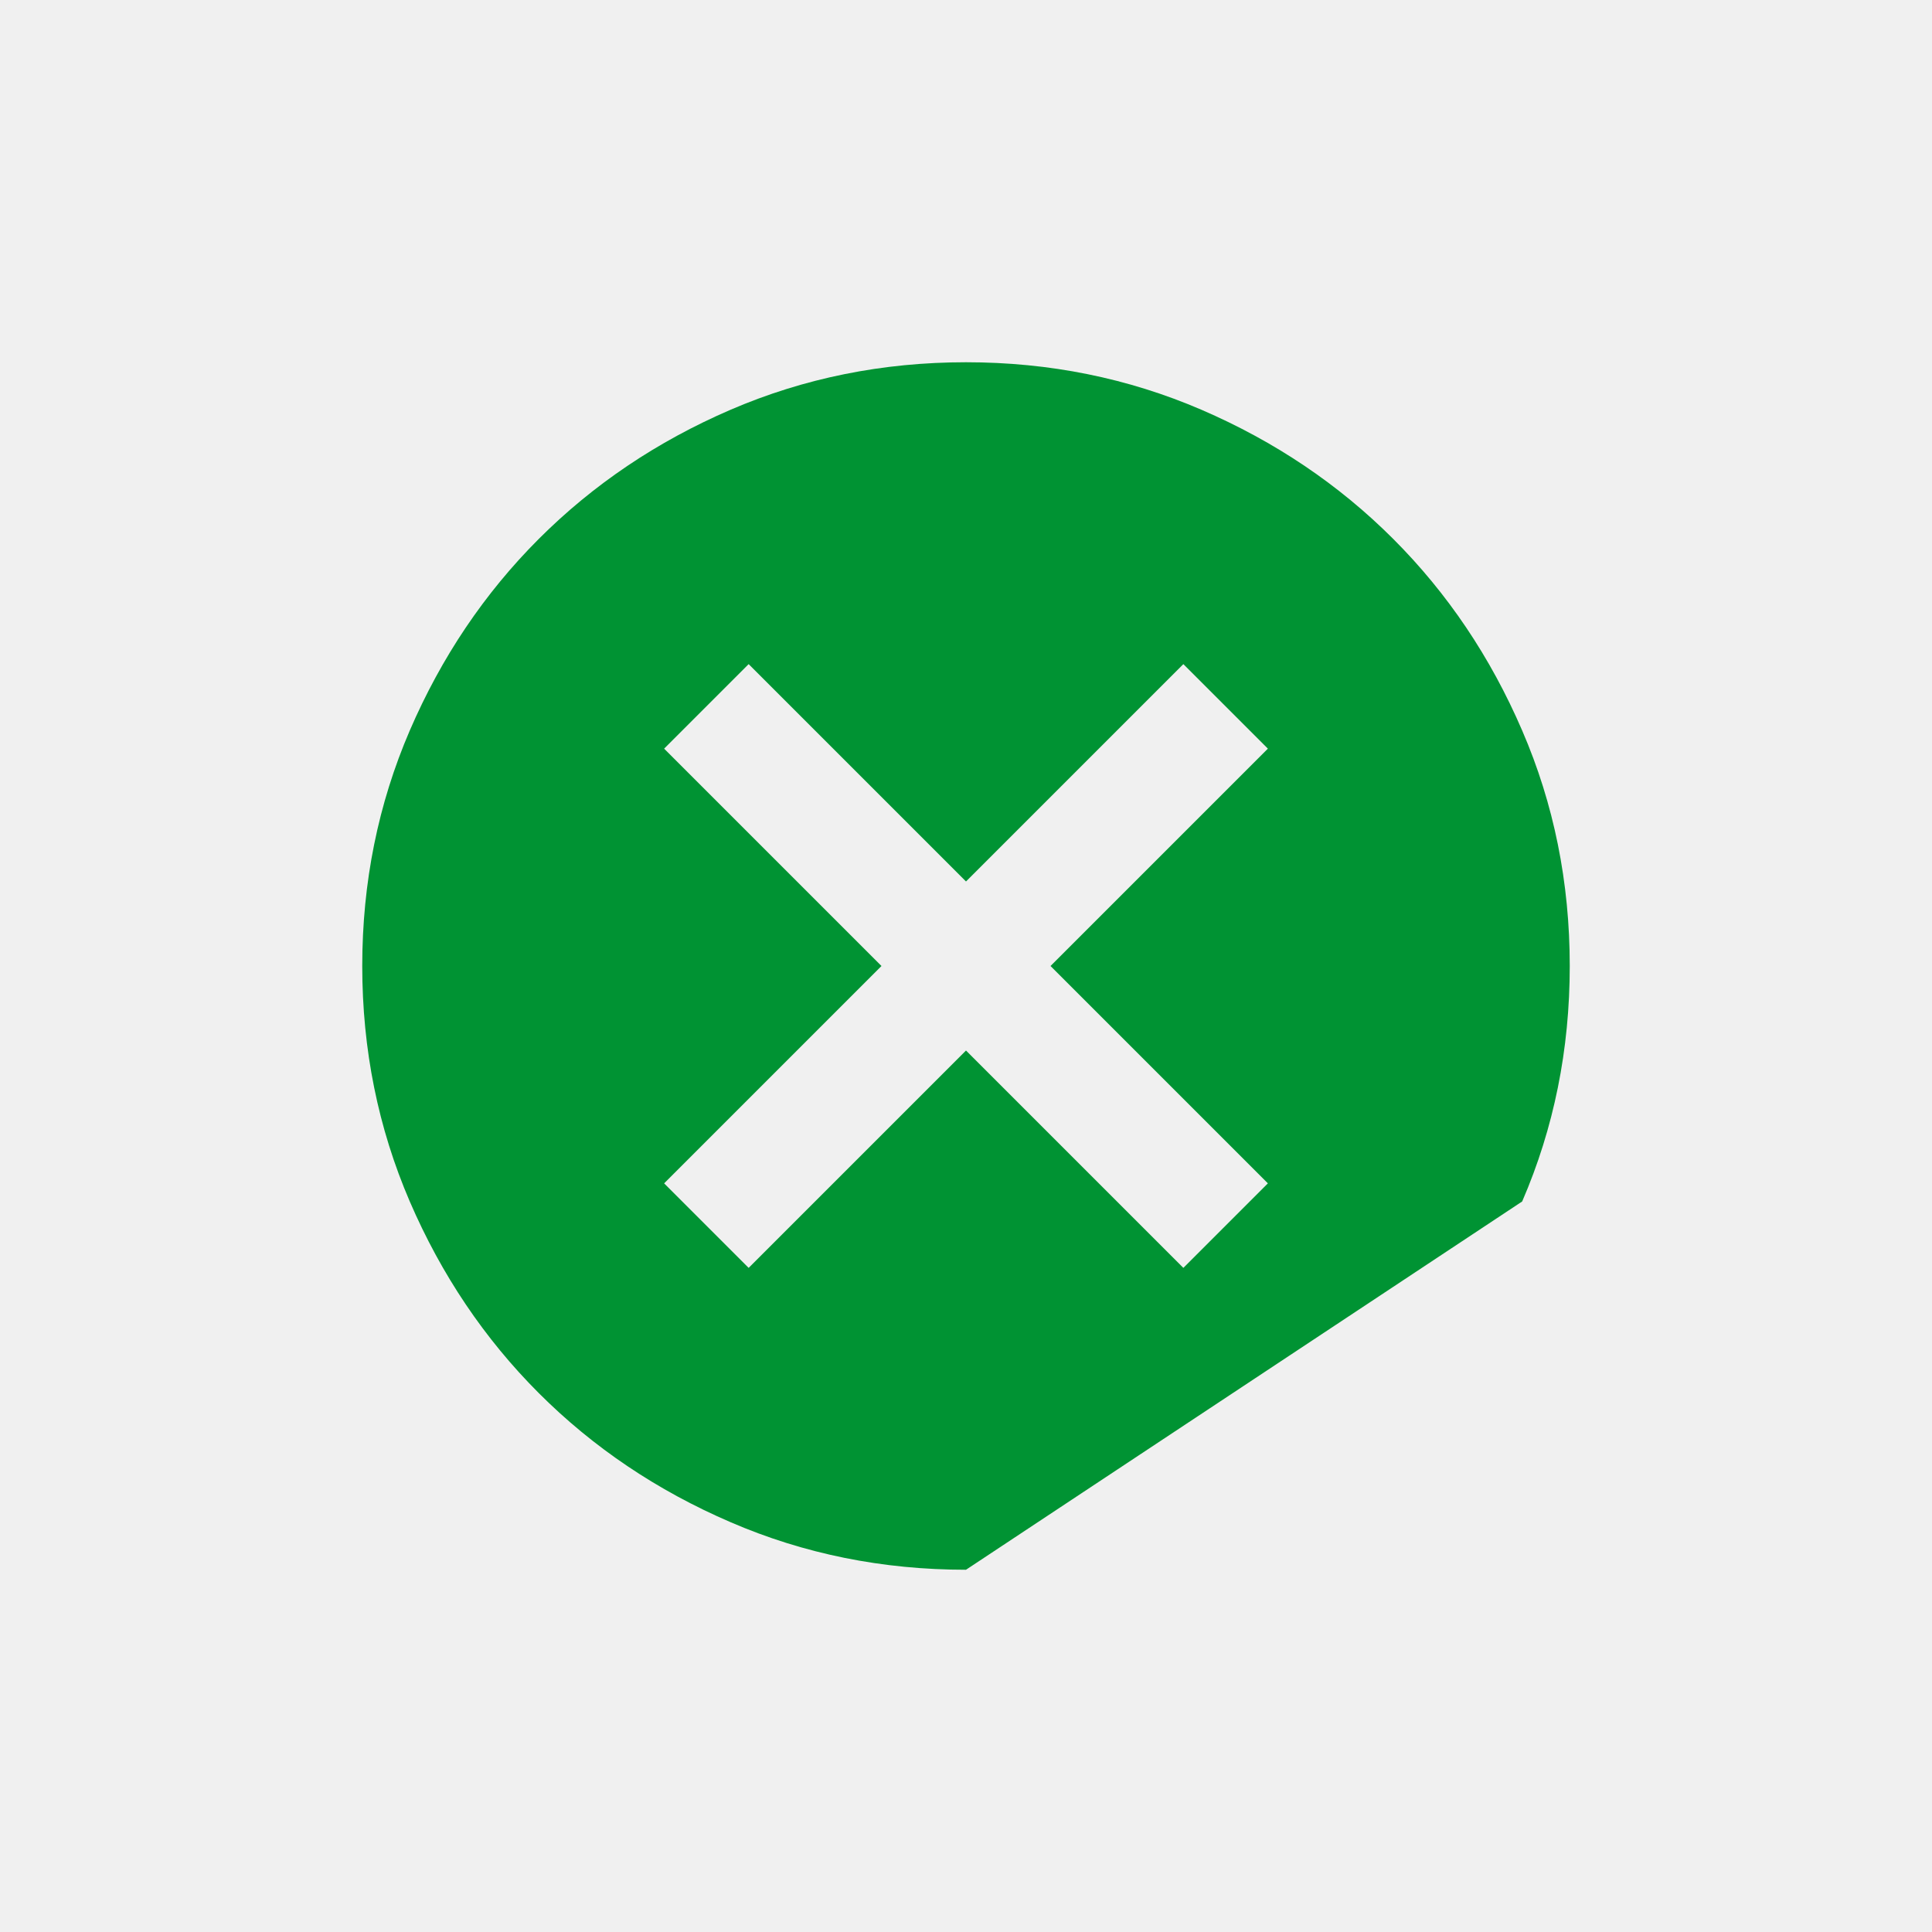
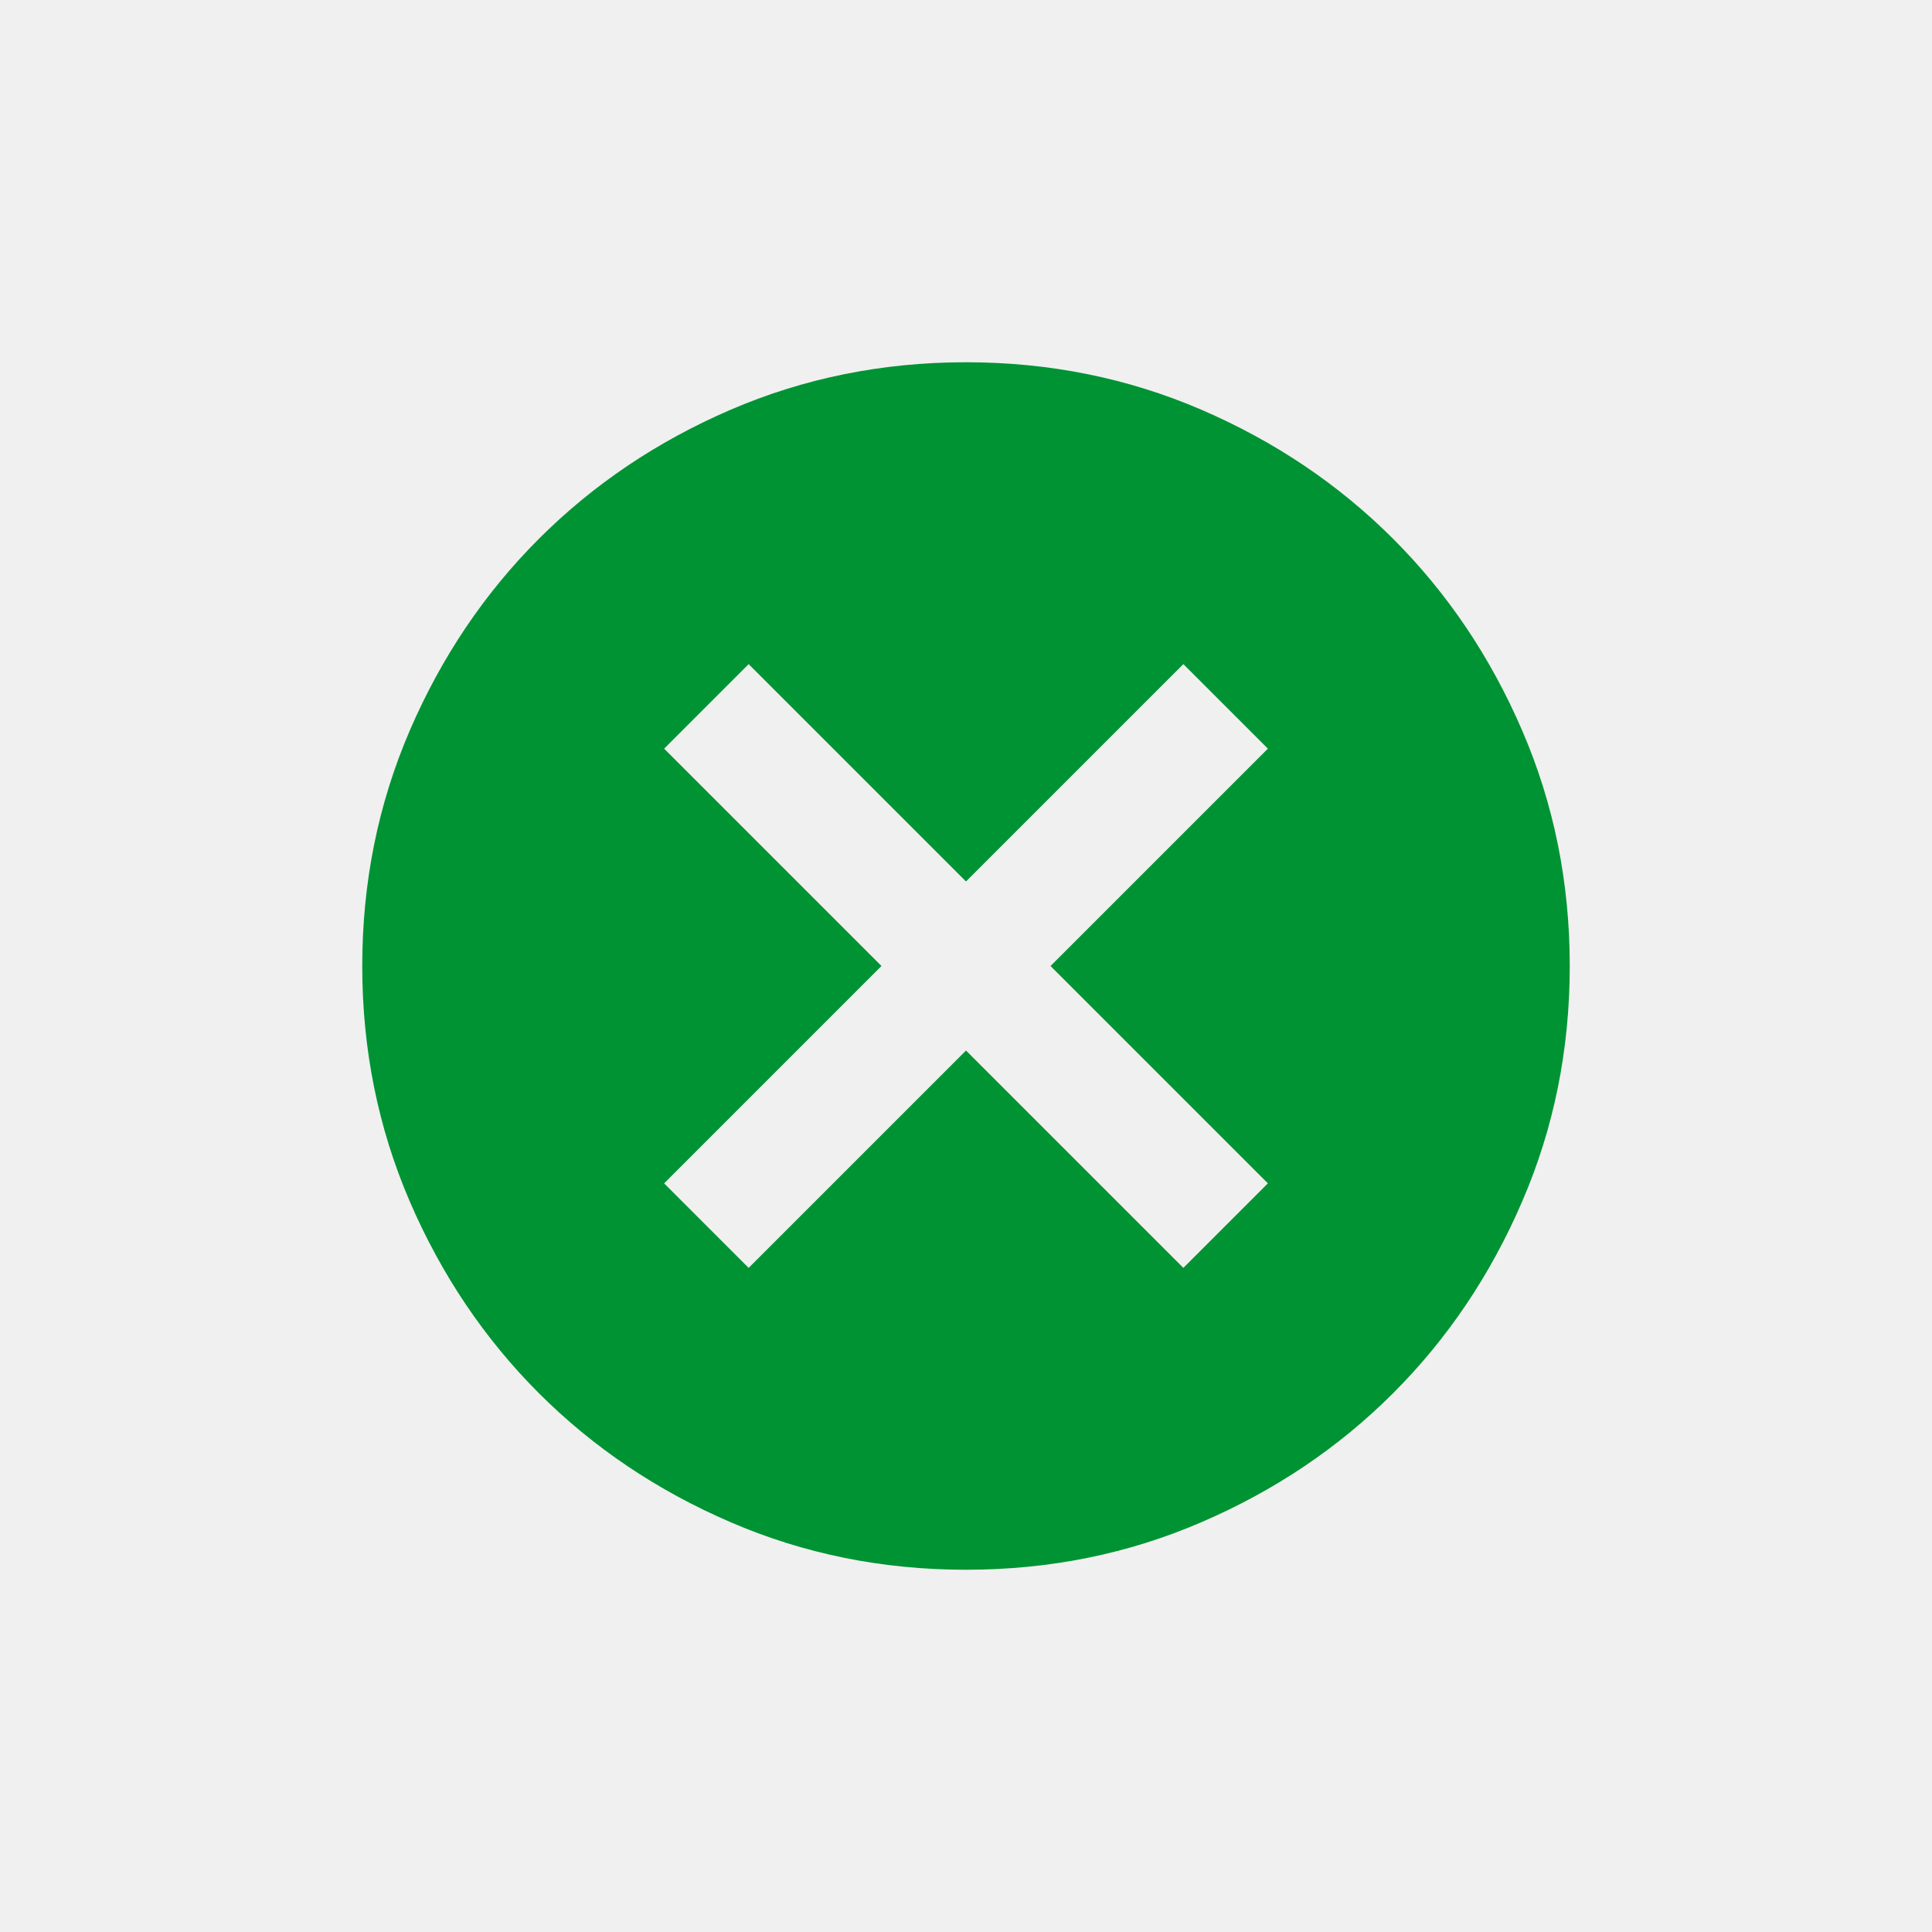
<svg xmlns="http://www.w3.org/2000/svg" width="32" height="32" viewBox="0 0 32 32" fill="none">
  <g clip-path="url(#clip0_428_1085)">
-     <path d="M12.4 21L16 17.4L19.6 21L21 19.6L17.4 16L21 12.4L19.6 11L16 14.6L12.4 11L11 12.4L14.6 16L11 19.6L12.4 21ZM16 26C14.617 26 13.317 25.738 12.1 25.212C10.883 24.688 9.825 23.975 8.925 23.075C8.025 22.175 7.312 21.117 6.787 19.9C6.263 18.683 6 17.383 6 16C6 14.617 6.263 13.317 6.787 12.1C7.312 10.883 8.025 9.825 8.925 8.925C9.825 8.025 10.883 7.312 12.1 6.787C13.317 6.263 14.617 6 16 6C17.383 6 18.683 6.263 19.9 6.787C21.117 7.312 22.175 8.025 23.075 8.925C23.975 9.825 24.688 10.883 25.212 12.1C25.738 13.317 26 14.617 26 16C26 17.383 25.738 18.683 25.212 19.9C24.688 21.117 23.975 22.175 23.075C22.175 23.075 21.117 24.688 19.9 25.212C18.683 25.738 17.383 26 16 26Z" fill="#009333" />
+     <path d="M12.4 21L16 17.4L19.6 21L21 19.6L17.4 16L21 12.4L19.6 11L16 14.6L12.4 11L11 12.4L14.6 16L11 19.6L12.4 21ZM16 26C14.617 26 13.317 25.738 12.1 25.212C10.883 24.688 9.825 23.975 8.925 23.075C8.025 22.175 7.312 21.117 6.787 19.9C6.263 18.683 6 17.383 6 16C6 14.617 6.263 13.317 6.787 12.1C7.312 10.883 8.025 9.825 8.925 8.925C9.825 8.025 10.883 7.312 12.1 6.787C13.317 6.263 14.617 6 16 6C17.383 6 18.683 6.263 19.9 6.787C21.117 7.312 22.175 8.025 23.075 8.925C23.975 9.825 24.688 10.883 25.212 12.1C25.738 13.317 26 14.617 26 16C26 17.383 25.738 18.683 25.212 19.9C24.688 21.117 23.975 22.175 23.075 23.075C22.175 23.975 21.117 24.688 19.9 25.212C18.683 25.738 17.383 26 16 26Z" fill="#009333" />
  </g>
  <defs>
    <clipPath id="clip0_428_1085">
      <rect width="32" height="32" fill="white" />
    </clipPath>
  </defs>
</svg>
